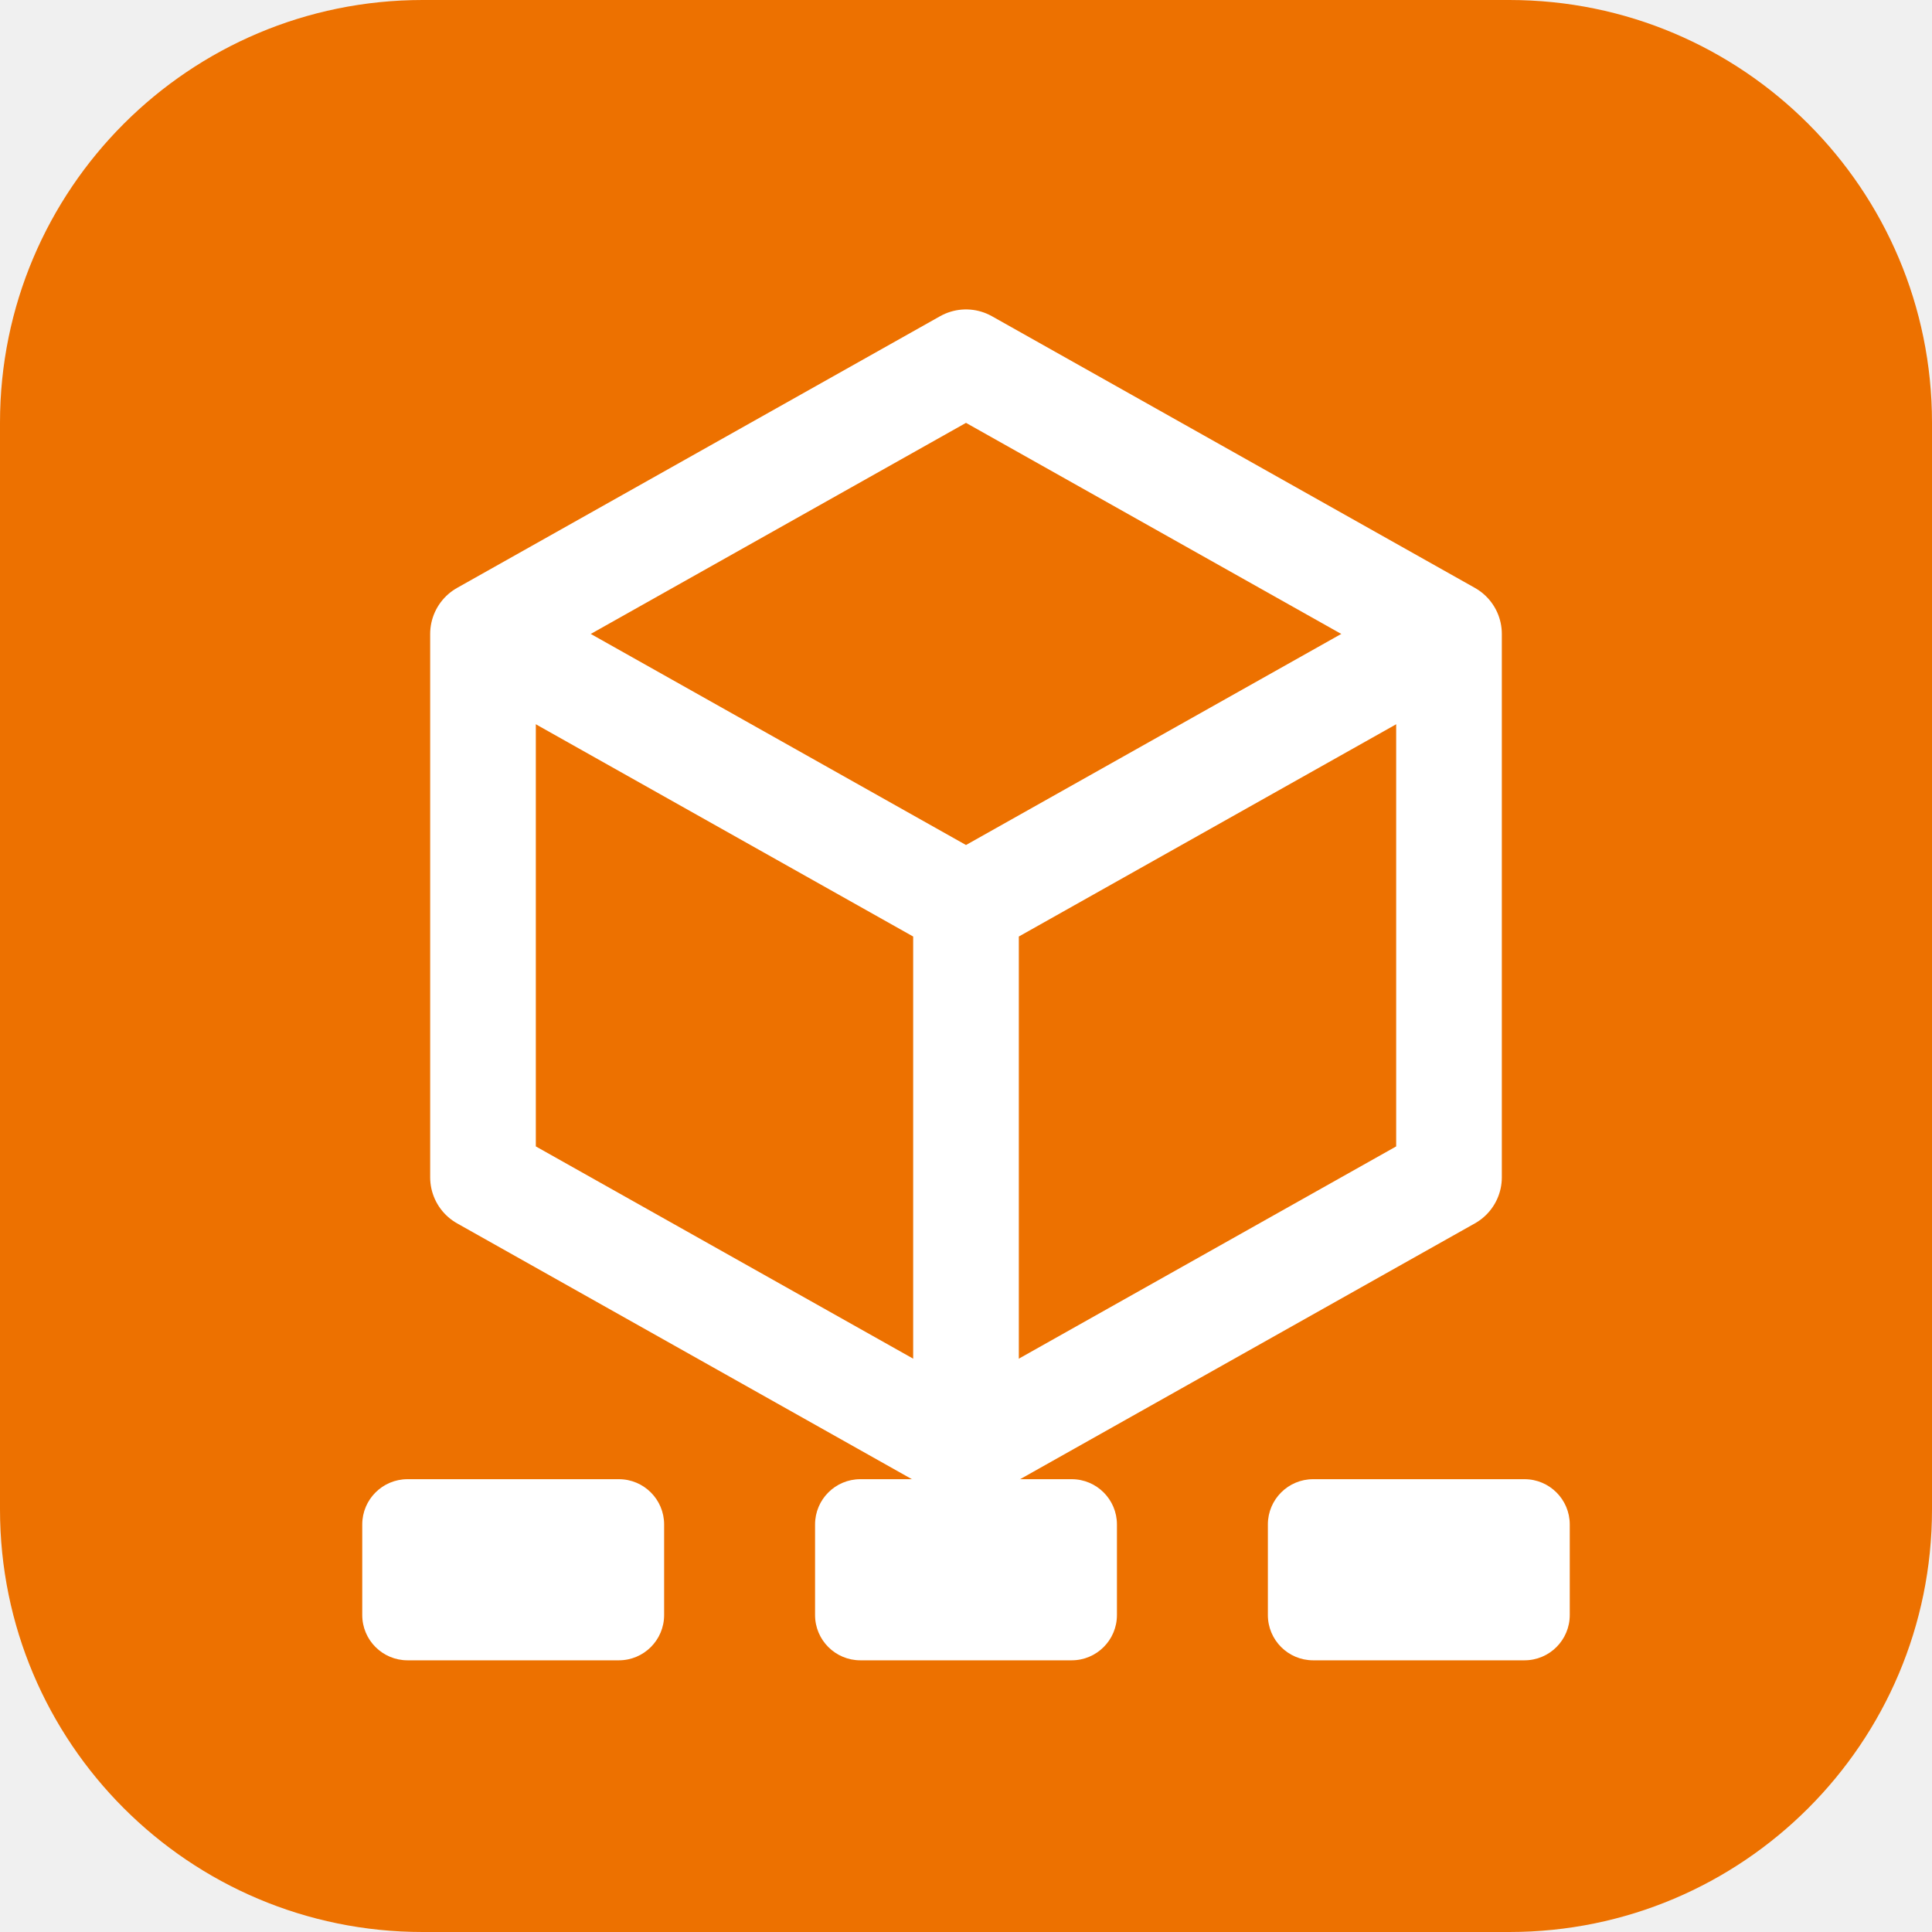
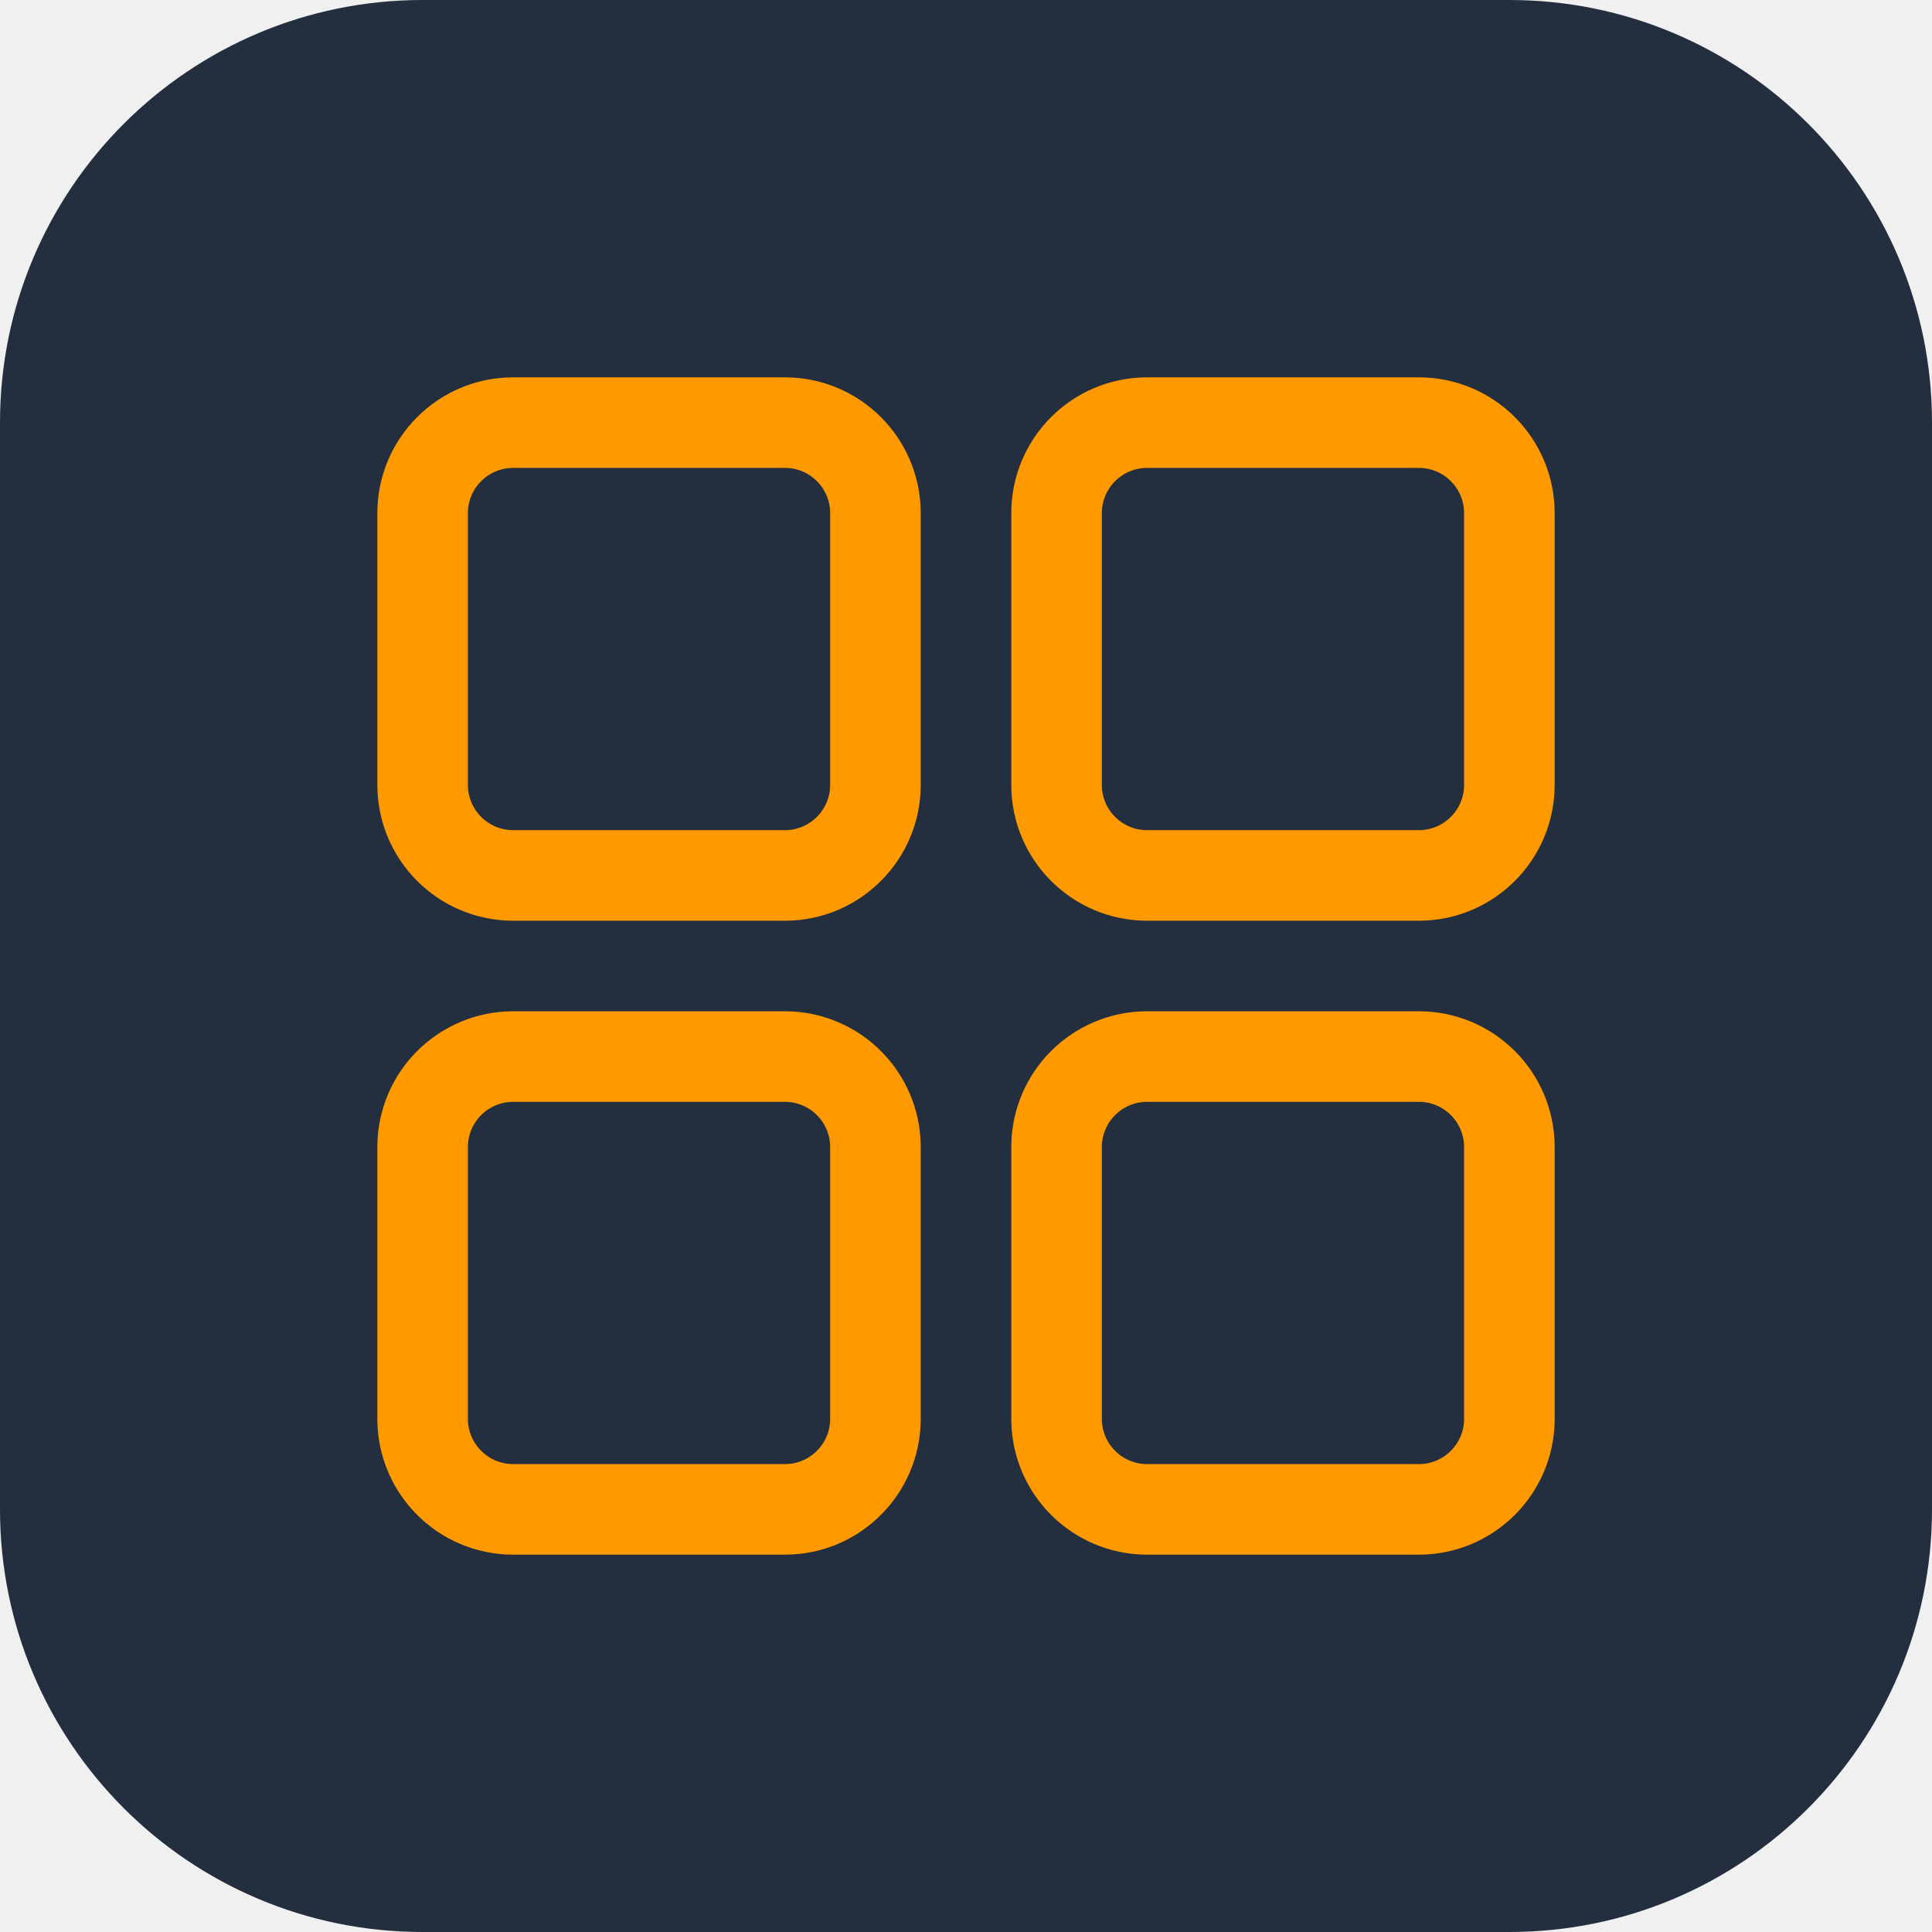
- <svg xmlns="http://www.w3.org/2000/svg" viewBox="0 0 64 64" width="64" height="64" role="img" aria-label="AWS ECS Cluster">
-   <rect width="64" height="64" rx="14" fill="#ED7100" />
-   <g fill="none" stroke="#FFFFFF" stroke-width="3.5" stroke-linejoin="round">
-     <path d="M32 12L48 21V39L32 48L16 39V21Z" />
-     <path d="M16 21L32 30L48 21M32 30V48" />
-   </g>
-   <g fill="#FFFFFF">
-     <rect x="12" y="49" width="10" height="6" rx="1.5" />
-     <rect x="27" y="49" width="10" height="6" rx="1.5" />
-     <rect x="42" y="49" width="10" height="6" rx="1.5" />
-   </g>
+ <svg xmlns="http://www.w3.org/2000/svg" viewBox="0 0 64 64">
+   <rect width="64" height="64" rx="14" fill="#232f3e" />
+   <rect x="14" y="14" width="15" height="15" rx="3" fill="none" stroke="#ff9900" stroke-width="3" />
+   <rect x="35" y="14" width="15" height="15" rx="3" fill="none" stroke="#ff9900" stroke-width="3" />
+   <rect x="14" y="35" width="15" height="15" rx="3" fill="none" stroke="#ff9900" stroke-width="3" />
+   <rect x="35" y="35" width="15" height="15" rx="3" fill="none" stroke="#ff9900" stroke-width="3" />
</svg>
